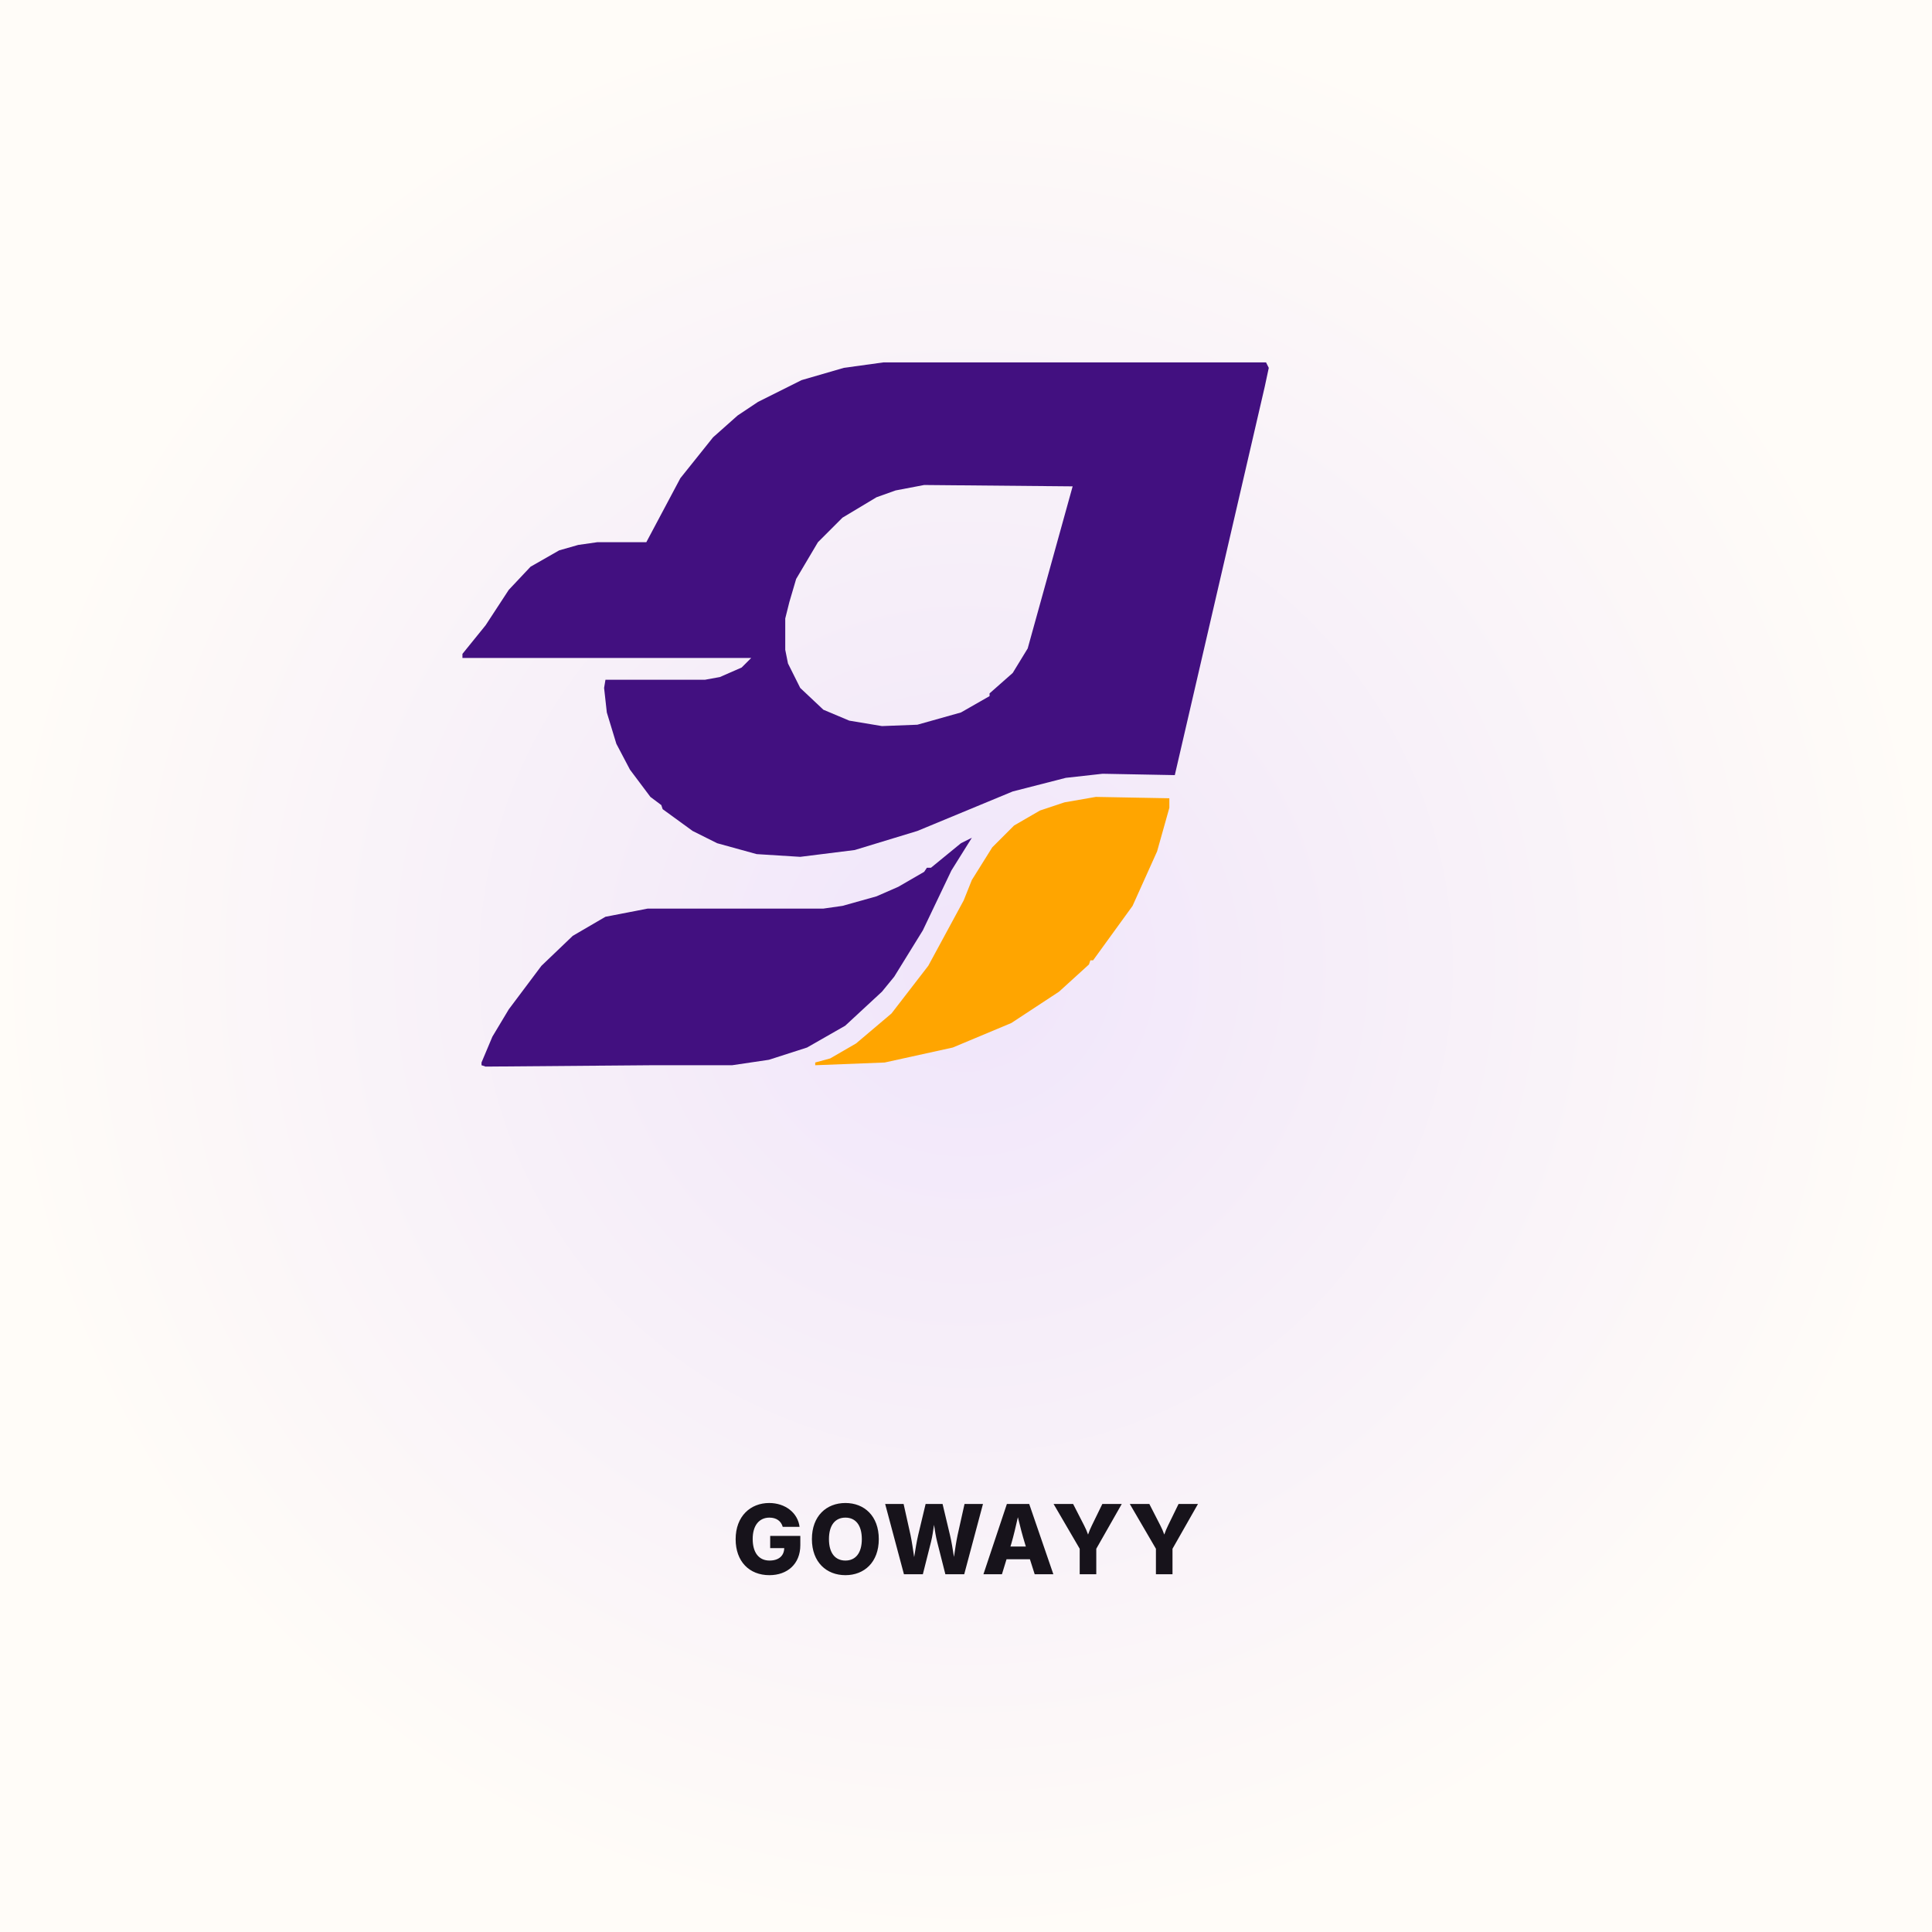
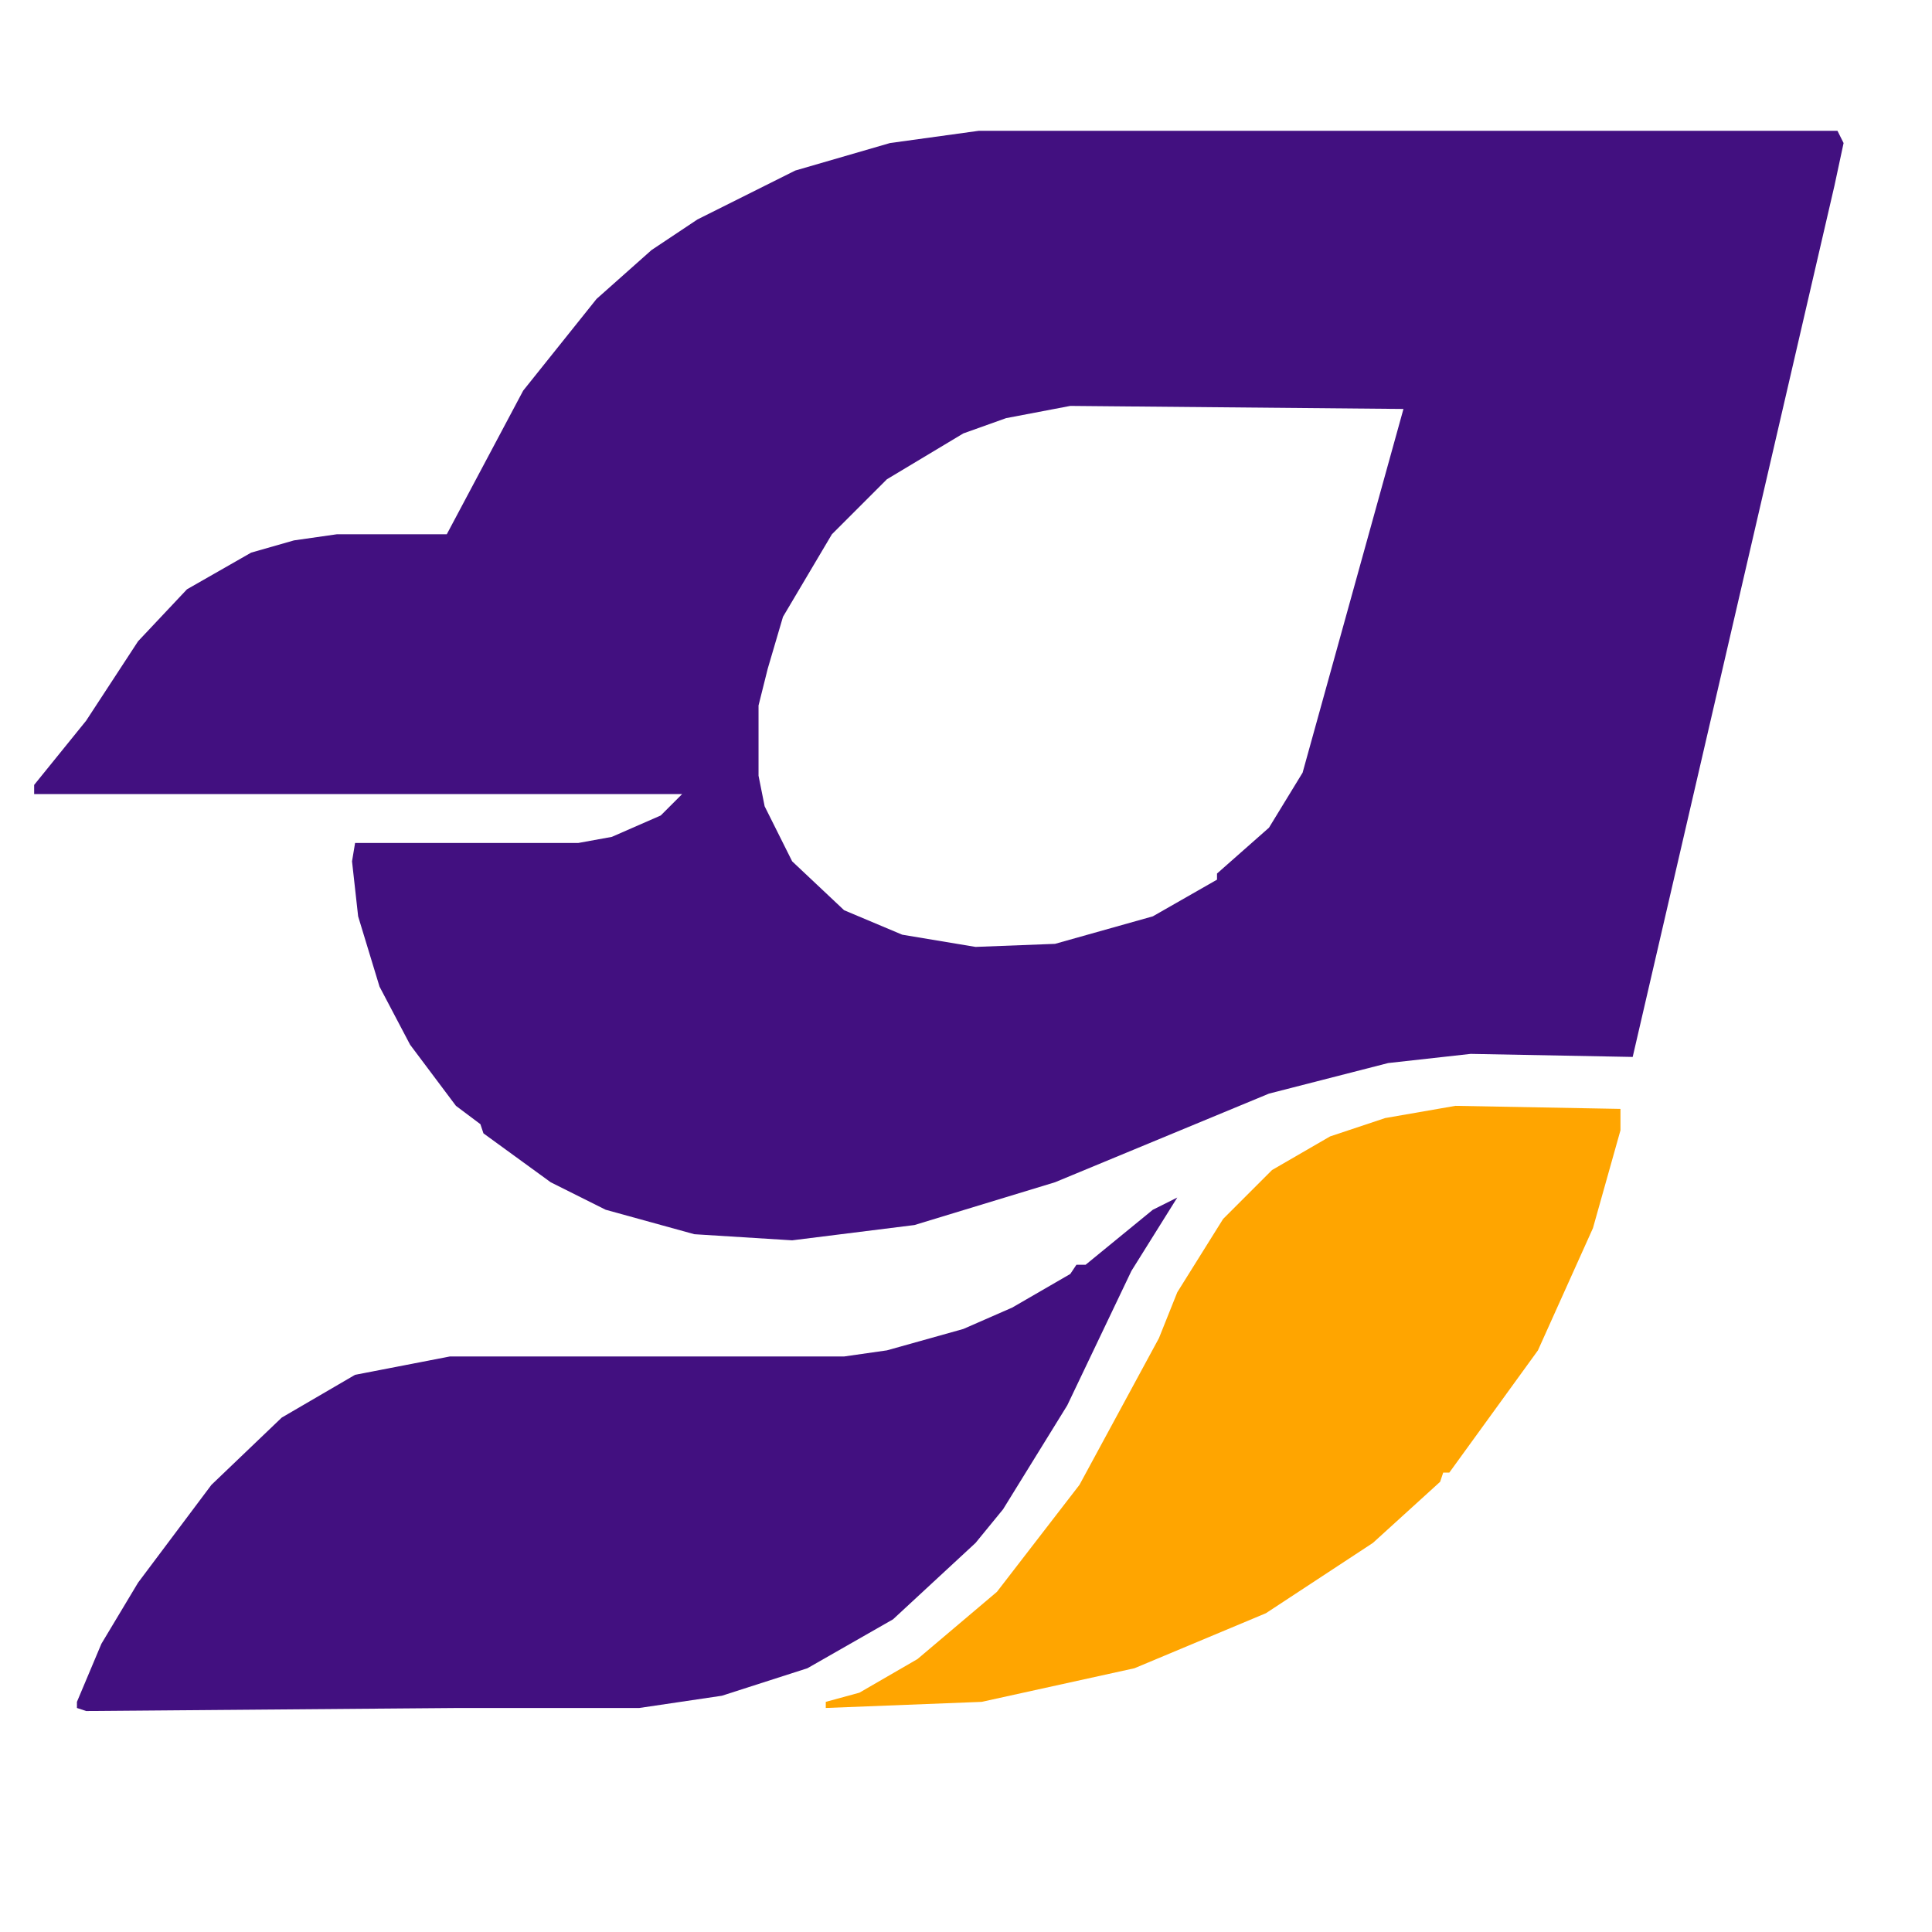
- <svg xmlns="http://www.w3.org/2000/svg" viewBox="0 0 1080 1080" role="img" aria-label="GOWAYY splash">
-   <defs>
-     <radialGradient id="wash">
-       <stop stop-color="#F0E5FA" />
-       <stop offset="1" stop-color="#FFFCF8" />
-     </radialGradient>
-   </defs>
-   <rect width="1080" height="1080" fill="url(#wash)" />
-   <g transform="translate(250 170) scale(.94)">
-     <g transform="translate(5 29) scale(.81)">
-       <path fill="#421080" fill-rule="evenodd" d="M144,523 L22,524 L19,523 L19,521 L27,502 L39,482 L63,450 L86,428 L110,414 L141,408 L270,408 L284,406 L309,399 L325,392 L344,381 L346,378 L349,378 L371,360 L379,356 L364,380 L343,424 L322,458 L313,469 L286,494 L258,510 L230,519 L203,523Z M595,7 L597,11 L594,25 L528,310 L475,309 L448,312 L409,322 L339,351 L293,365 L253,370 L221,368 L192,360 L174,351 L152,335 L151,332 L143,326 L128,306 L118,287 L111,264 L109,246 L110,240 L183,240 L194,238 L210,231 L217,224 L5,224 L5,221 L22,200 L39,174 L55,157 L76,145 L90,141 L104,139 L140,139 L165,92 L189,62 L207,46 L222,36 L254,20 L285,11 L314,7Z M245,183 L242,195 L242,218 L244,228 L253,246 L270,262 L289,270 L313,274 L339,273 L371,264 L392,252 L392,250 L409,235 L420,217 L453,98 L344,97 L323,101 L309,106 L284,121 L266,139 L250,166Z" />
-       <path fill="#FFA500" fill-rule="evenodd" d="M373,402 L379,387 L394,363 L410,347 L429,336 L447,330 L470,326 L524,327 L524,334 L515,366 L497,406 L468,446 L466,446 L465,449 L443,469 L408,492 L365,510 L315,521 L264,523 L264,521 L275,518 L294,507 L320,485 L347,450Z" />
-     </g>
+ <svg xmlns="http://www.w3.org/2000/svg" viewBox="0 0 512 512" role="img" aria-label="GOWAYY logo symbol">
+   <g transform="translate(5 29) scale(.81)">
+     <path fill="#421080" fill-rule="evenodd" d="M144,523 L22,524 L19,523 L19,521 L27,502 L39,482 L63,450 L86,428 L110,414 L141,408 L270,408 L284,406 L309,399 L325,392 L344,381 L346,378 L349,378 L371,360 L379,356 L364,380 L343,424 L322,458 L313,469 L286,494 L258,510 L230,519 L203,523Z M595,7 L597,11 L594,25 L528,310 L475,309 L448,312 L409,322 L339,351 L293,365 L253,370 L221,368 L192,360 L174,351 L152,335 L151,332 L143,326 L128,306 L118,287 L111,264 L109,246 L110,240 L183,240 L194,238 L210,231 L217,224 L5,224 L5,221 L22,200 L39,174 L55,157 L76,145 L90,141 L104,139 L140,139 L165,92 L189,62 L207,46 L222,36 L254,20 L285,11 L314,7Z M245,183 L242,195 L242,218 L244,228 L253,246 L270,262 L289,270 L313,274 L339,273 L371,264 L392,252 L392,250 L409,235 L420,217 L453,98 L344,97 L323,101 L309,106 L284,121 L266,139 L250,166Z" />
+     <path fill="#FFA500" fill-rule="evenodd" d="M373,402 L379,387 L394,363 L410,347 L429,336 L447,330 L470,326 L524,327 L524,334 L515,366 L497,406 L468,446 L466,446 L465,449 L443,469 L408,492 L365,510 L315,521 L264,523 L264,521 L275,518 L294,507 L320,485 L347,450Z" />
  </g>
-   <text x="540" y="880" text-anchor="middle" font-family="'Manrope','Inter','Segoe UI',system-ui,sans-serif" font-size="54" font-weight="800" letter-spacing="2" fill="#17131B">GOWAYY</text>
</svg>
